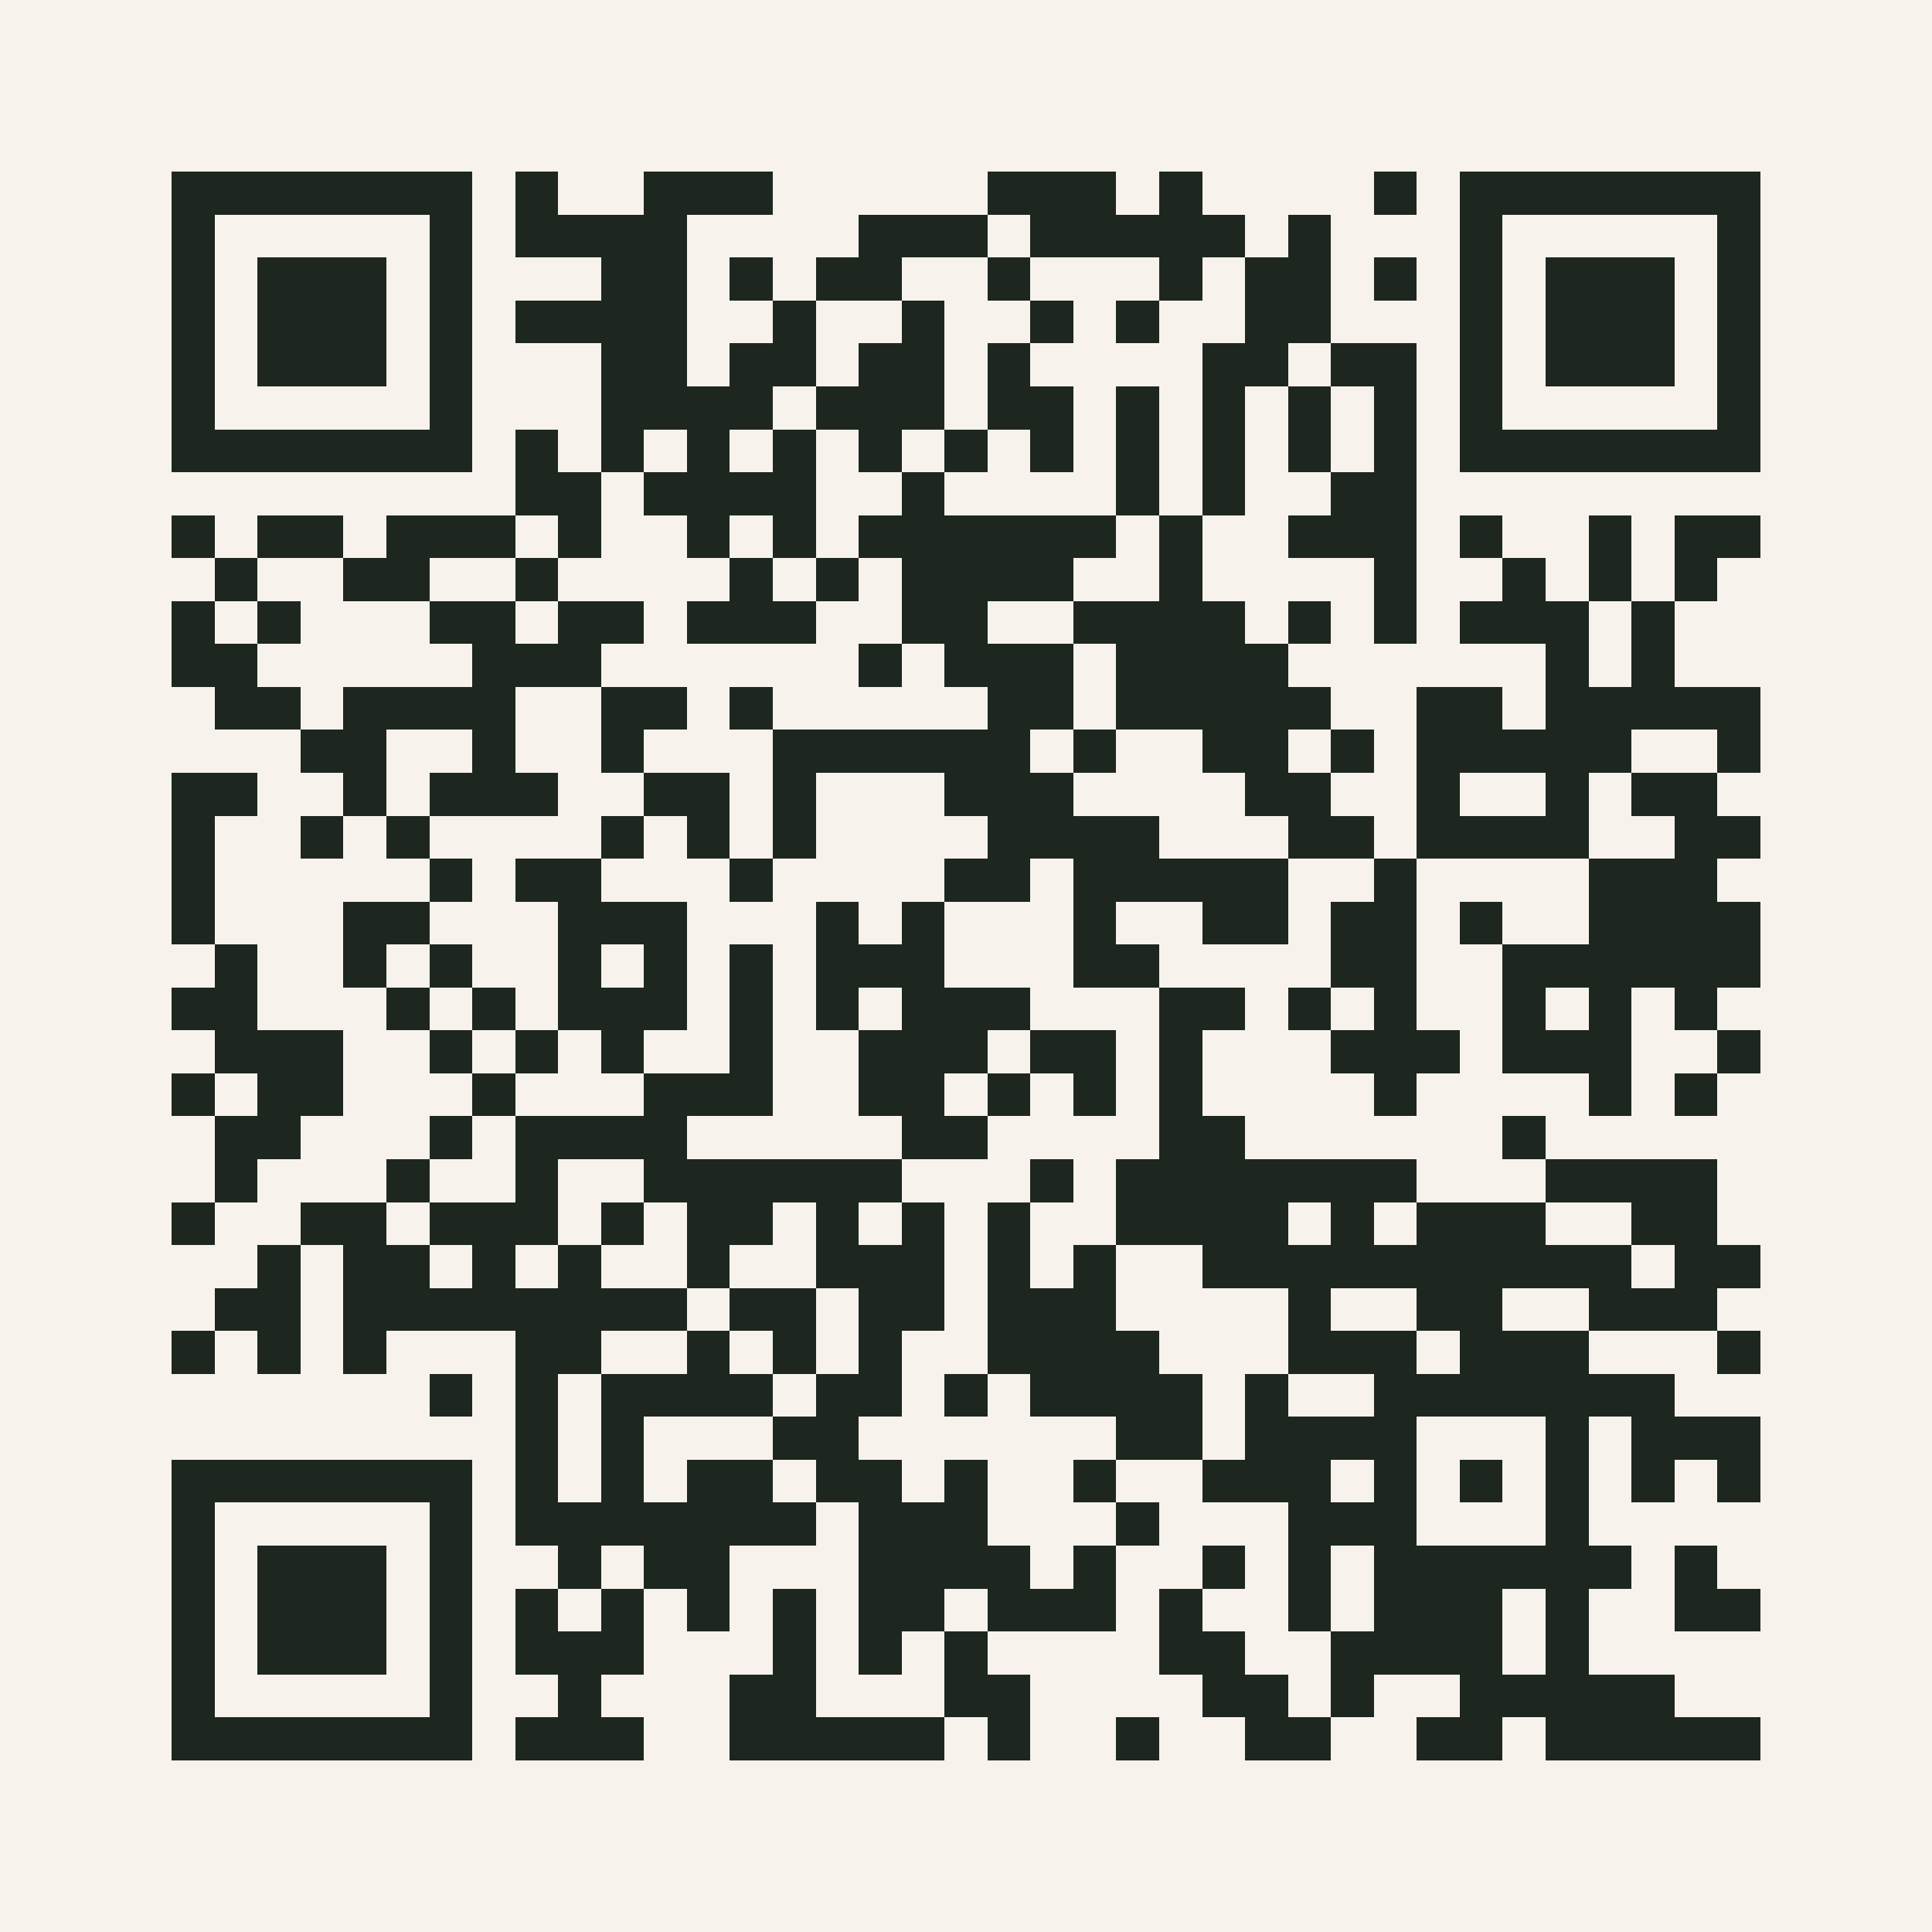
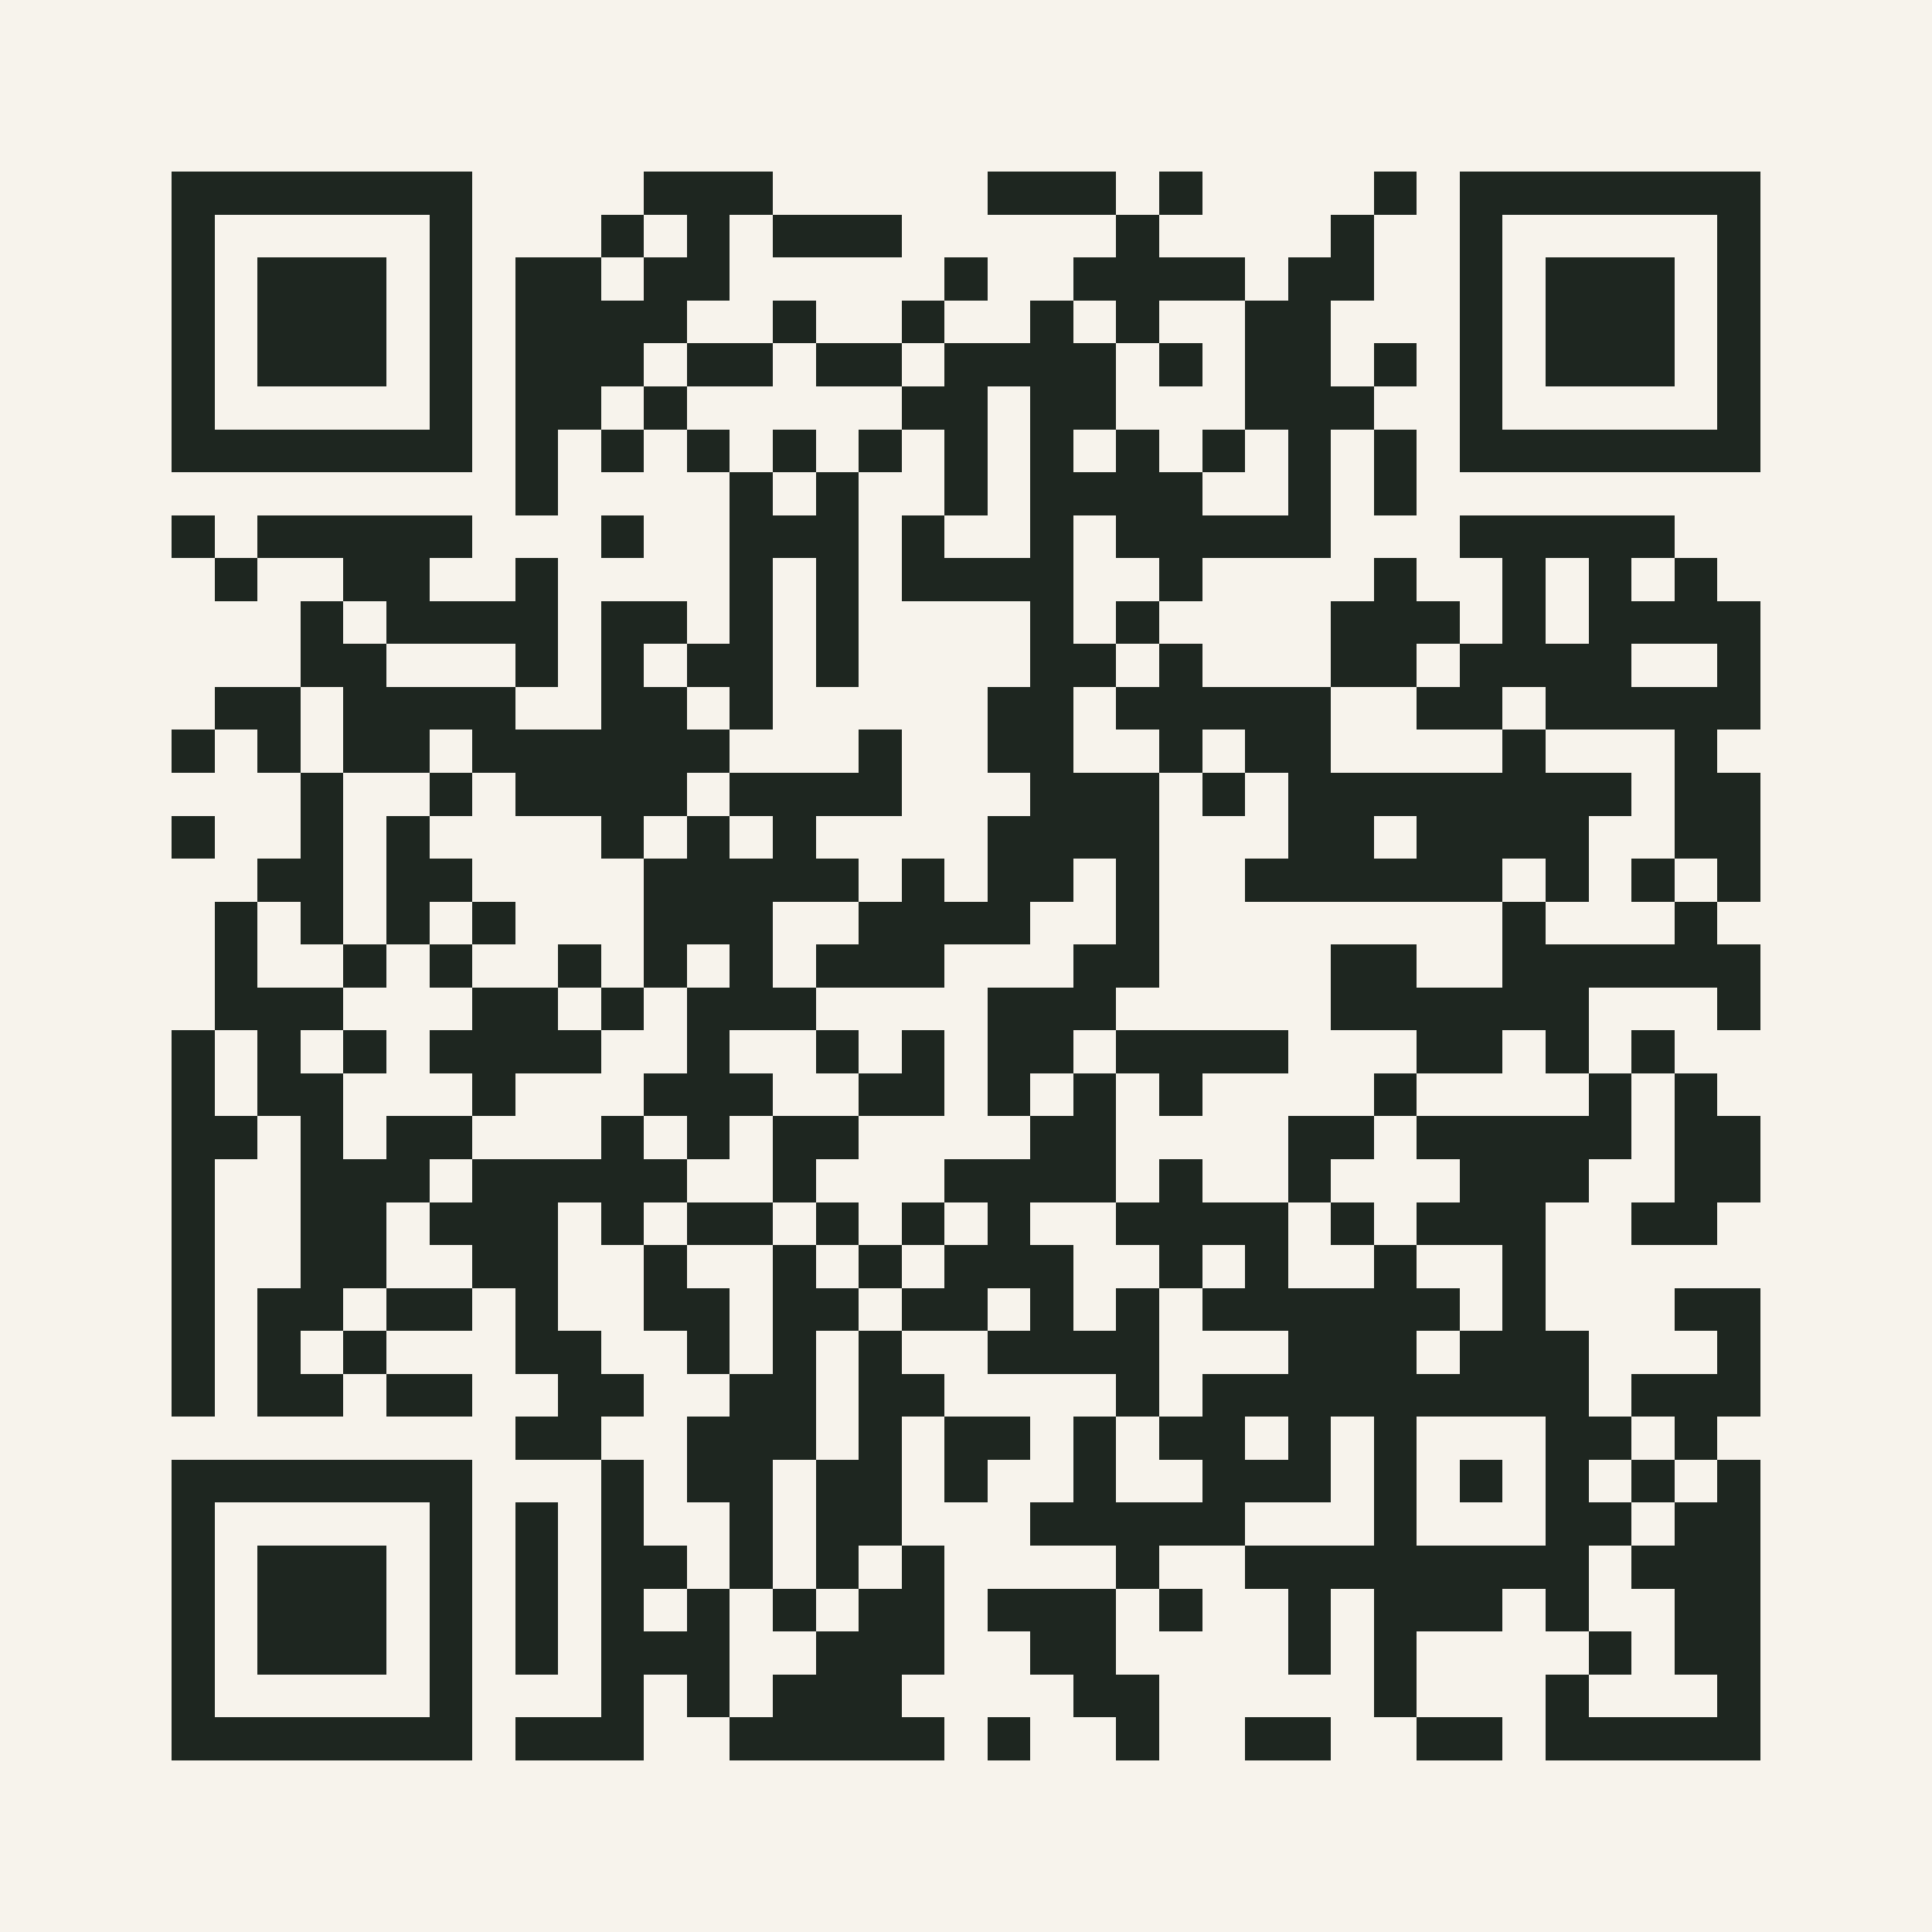
<svg xmlns="http://www.w3.org/2000/svg" width="360" height="360" viewBox="0 0 45 45" shape-rendering="crispEdges">
-   <rect width="45" height="45" fill="#F7F3EC" />
-   <path fill="#1E2620" d="M4,4h1v1h-1zM5,4h1v1h-1zM6,4h1v1h-1zM7,4h1v1h-1zM8,4h1v1h-1zM9,4h1v1h-1zM10,4h1v1h-1zM12,4h1v1h-1zM15,4h1v1h-1zM16,4h1v1h-1zM17,4h1v1h-1zM23,4h1v1h-1zM24,4h1v1h-1zM25,4h1v1h-1zM27,4h1v1h-1zM32,4h1v1h-1zM34,4h1v1h-1zM35,4h1v1h-1zM36,4h1v1h-1zM37,4h1v1h-1zM38,4h1v1h-1zM39,4h1v1h-1zM40,4h1v1h-1zM4,5h1v1h-1zM10,5h1v1h-1zM12,5h1v1h-1zM13,5h1v1h-1zM14,5h1v1h-1zM15,5h1v1h-1zM20,5h1v1h-1zM21,5h1v1h-1zM22,5h1v1h-1zM24,5h1v1h-1zM25,5h1v1h-1zM26,5h1v1h-1zM27,5h1v1h-1zM28,5h1v1h-1zM30,5h1v1h-1zM34,5h1v1h-1zM40,5h1v1h-1zM4,6h1v1h-1zM6,6h1v1h-1zM7,6h1v1h-1zM8,6h1v1h-1zM10,6h1v1h-1zM14,6h1v1h-1zM15,6h1v1h-1zM17,6h1v1h-1zM19,6h1v1h-1zM20,6h1v1h-1zM23,6h1v1h-1zM27,6h1v1h-1zM29,6h1v1h-1zM30,6h1v1h-1zM32,6h1v1h-1zM34,6h1v1h-1zM36,6h1v1h-1zM37,6h1v1h-1zM38,6h1v1h-1zM40,6h1v1h-1zM4,7h1v1h-1zM6,7h1v1h-1zM7,7h1v1h-1zM8,7h1v1h-1zM10,7h1v1h-1zM12,7h1v1h-1zM13,7h1v1h-1zM14,7h1v1h-1zM15,7h1v1h-1zM18,7h1v1h-1zM21,7h1v1h-1zM24,7h1v1h-1zM26,7h1v1h-1zM29,7h1v1h-1zM30,7h1v1h-1zM34,7h1v1h-1zM36,7h1v1h-1zM37,7h1v1h-1zM38,7h1v1h-1zM40,7h1v1h-1zM4,8h1v1h-1zM6,8h1v1h-1zM7,8h1v1h-1zM8,8h1v1h-1zM10,8h1v1h-1zM14,8h1v1h-1zM15,8h1v1h-1zM17,8h1v1h-1zM18,8h1v1h-1zM20,8h1v1h-1zM21,8h1v1h-1zM23,8h1v1h-1zM28,8h1v1h-1zM29,8h1v1h-1zM31,8h1v1h-1zM32,8h1v1h-1zM34,8h1v1h-1zM36,8h1v1h-1zM37,8h1v1h-1zM38,8h1v1h-1zM40,8h1v1h-1zM4,9h1v1h-1zM10,9h1v1h-1zM14,9h1v1h-1zM15,9h1v1h-1zM16,9h1v1h-1zM17,9h1v1h-1zM19,9h1v1h-1zM20,9h1v1h-1zM21,9h1v1h-1zM23,9h1v1h-1zM24,9h1v1h-1zM26,9h1v1h-1zM28,9h1v1h-1zM30,9h1v1h-1zM32,9h1v1h-1zM34,9h1v1h-1zM40,9h1v1h-1zM4,10h1v1h-1zM5,10h1v1h-1zM6,10h1v1h-1zM7,10h1v1h-1zM8,10h1v1h-1zM9,10h1v1h-1zM10,10h1v1h-1zM12,10h1v1h-1zM14,10h1v1h-1zM16,10h1v1h-1zM18,10h1v1h-1zM20,10h1v1h-1zM22,10h1v1h-1zM24,10h1v1h-1zM26,10h1v1h-1zM28,10h1v1h-1zM30,10h1v1h-1zM32,10h1v1h-1zM34,10h1v1h-1zM35,10h1v1h-1zM36,10h1v1h-1zM37,10h1v1h-1zM38,10h1v1h-1zM39,10h1v1h-1zM40,10h1v1h-1zM12,11h1v1h-1zM13,11h1v1h-1zM15,11h1v1h-1zM16,11h1v1h-1zM17,11h1v1h-1zM18,11h1v1h-1zM21,11h1v1h-1zM26,11h1v1h-1zM28,11h1v1h-1zM31,11h1v1h-1zM32,11h1v1h-1zM4,12h1v1h-1zM6,12h1v1h-1zM7,12h1v1h-1zM9,12h1v1h-1zM10,12h1v1h-1zM11,12h1v1h-1zM13,12h1v1h-1zM16,12h1v1h-1zM18,12h1v1h-1zM20,12h1v1h-1zM21,12h1v1h-1zM22,12h1v1h-1zM23,12h1v1h-1zM24,12h1v1h-1zM25,12h1v1h-1zM27,12h1v1h-1zM30,12h1v1h-1zM31,12h1v1h-1zM32,12h1v1h-1zM34,12h1v1h-1zM37,12h1v1h-1zM39,12h1v1h-1zM40,12h1v1h-1zM5,13h1v1h-1zM8,13h1v1h-1zM9,13h1v1h-1zM12,13h1v1h-1zM17,13h1v1h-1zM19,13h1v1h-1zM21,13h1v1h-1zM22,13h1v1h-1zM23,13h1v1h-1zM24,13h1v1h-1zM27,13h1v1h-1zM32,13h1v1h-1zM35,13h1v1h-1zM37,13h1v1h-1zM39,13h1v1h-1zM4,14h1v1h-1zM6,14h1v1h-1zM10,14h1v1h-1zM11,14h1v1h-1zM13,14h1v1h-1zM14,14h1v1h-1zM16,14h1v1h-1zM17,14h1v1h-1zM18,14h1v1h-1zM21,14h1v1h-1zM22,14h1v1h-1zM25,14h1v1h-1zM26,14h1v1h-1zM27,14h1v1h-1zM28,14h1v1h-1zM30,14h1v1h-1zM32,14h1v1h-1zM34,14h1v1h-1zM35,14h1v1h-1zM36,14h1v1h-1zM38,14h1v1h-1zM4,15h1v1h-1zM5,15h1v1h-1zM11,15h1v1h-1zM12,15h1v1h-1zM13,15h1v1h-1zM20,15h1v1h-1zM22,15h1v1h-1zM23,15h1v1h-1zM24,15h1v1h-1zM26,15h1v1h-1zM27,15h1v1h-1zM28,15h1v1h-1zM29,15h1v1h-1zM36,15h1v1h-1zM38,15h1v1h-1zM5,16h1v1h-1zM6,16h1v1h-1zM8,16h1v1h-1zM9,16h1v1h-1zM10,16h1v1h-1zM11,16h1v1h-1zM14,16h1v1h-1zM15,16h1v1h-1zM17,16h1v1h-1zM23,16h1v1h-1zM24,16h1v1h-1zM26,16h1v1h-1zM27,16h1v1h-1zM28,16h1v1h-1zM29,16h1v1h-1zM30,16h1v1h-1zM33,16h1v1h-1zM34,16h1v1h-1zM36,16h1v1h-1zM37,16h1v1h-1zM38,16h1v1h-1zM39,16h1v1h-1zM40,16h1v1h-1zM7,17h1v1h-1zM8,17h1v1h-1zM11,17h1v1h-1zM14,17h1v1h-1zM18,17h1v1h-1zM19,17h1v1h-1zM20,17h1v1h-1zM21,17h1v1h-1zM22,17h1v1h-1zM23,17h1v1h-1zM25,17h1v1h-1zM28,17h1v1h-1zM29,17h1v1h-1zM31,17h1v1h-1zM33,17h1v1h-1zM34,17h1v1h-1zM35,17h1v1h-1zM36,17h1v1h-1zM37,17h1v1h-1zM40,17h1v1h-1zM4,18h1v1h-1zM5,18h1v1h-1zM8,18h1v1h-1zM10,18h1v1h-1zM11,18h1v1h-1zM12,18h1v1h-1zM15,18h1v1h-1zM16,18h1v1h-1zM18,18h1v1h-1zM22,18h1v1h-1zM23,18h1v1h-1zM24,18h1v1h-1zM29,18h1v1h-1zM30,18h1v1h-1zM33,18h1v1h-1zM36,18h1v1h-1zM38,18h1v1h-1zM39,18h1v1h-1zM4,19h1v1h-1zM7,19h1v1h-1zM9,19h1v1h-1zM14,19h1v1h-1zM16,19h1v1h-1zM18,19h1v1h-1zM23,19h1v1h-1zM24,19h1v1h-1zM25,19h1v1h-1zM26,19h1v1h-1zM30,19h1v1h-1zM31,19h1v1h-1zM33,19h1v1h-1zM34,19h1v1h-1zM35,19h1v1h-1zM36,19h1v1h-1zM39,19h1v1h-1zM40,19h1v1h-1zM4,20h1v1h-1zM10,20h1v1h-1zM12,20h1v1h-1zM13,20h1v1h-1zM17,20h1v1h-1zM22,20h1v1h-1zM23,20h1v1h-1zM25,20h1v1h-1zM26,20h1v1h-1zM27,20h1v1h-1zM28,20h1v1h-1zM29,20h1v1h-1zM32,20h1v1h-1zM37,20h1v1h-1zM38,20h1v1h-1zM39,20h1v1h-1zM4,21h1v1h-1zM8,21h1v1h-1zM9,21h1v1h-1zM13,21h1v1h-1zM14,21h1v1h-1zM15,21h1v1h-1zM19,21h1v1h-1zM21,21h1v1h-1zM25,21h1v1h-1zM28,21h1v1h-1zM29,21h1v1h-1zM31,21h1v1h-1zM32,21h1v1h-1zM34,21h1v1h-1zM37,21h1v1h-1zM38,21h1v1h-1zM39,21h1v1h-1zM40,21h1v1h-1zM5,22h1v1h-1zM8,22h1v1h-1zM10,22h1v1h-1zM13,22h1v1h-1zM15,22h1v1h-1zM17,22h1v1h-1zM19,22h1v1h-1zM20,22h1v1h-1zM21,22h1v1h-1zM25,22h1v1h-1zM26,22h1v1h-1zM31,22h1v1h-1zM32,22h1v1h-1zM35,22h1v1h-1zM36,22h1v1h-1zM37,22h1v1h-1zM38,22h1v1h-1zM39,22h1v1h-1zM40,22h1v1h-1zM4,23h1v1h-1zM5,23h1v1h-1zM9,23h1v1h-1zM11,23h1v1h-1zM13,23h1v1h-1zM14,23h1v1h-1zM15,23h1v1h-1zM17,23h1v1h-1zM19,23h1v1h-1zM21,23h1v1h-1zM22,23h1v1h-1zM23,23h1v1h-1zM27,23h1v1h-1zM28,23h1v1h-1zM30,23h1v1h-1zM32,23h1v1h-1zM35,23h1v1h-1zM37,23h1v1h-1zM39,23h1v1h-1zM5,24h1v1h-1zM6,24h1v1h-1zM7,24h1v1h-1zM10,24h1v1h-1zM12,24h1v1h-1zM14,24h1v1h-1zM17,24h1v1h-1zM20,24h1v1h-1zM21,24h1v1h-1zM22,24h1v1h-1zM24,24h1v1h-1zM25,24h1v1h-1zM27,24h1v1h-1zM31,24h1v1h-1zM32,24h1v1h-1zM33,24h1v1h-1zM35,24h1v1h-1zM36,24h1v1h-1zM37,24h1v1h-1zM40,24h1v1h-1zM4,25h1v1h-1zM6,25h1v1h-1zM7,25h1v1h-1zM11,25h1v1h-1zM15,25h1v1h-1zM16,25h1v1h-1zM17,25h1v1h-1zM20,25h1v1h-1zM21,25h1v1h-1zM23,25h1v1h-1zM25,25h1v1h-1zM27,25h1v1h-1zM32,25h1v1h-1zM37,25h1v1h-1zM39,25h1v1h-1zM5,26h1v1h-1zM6,26h1v1h-1zM10,26h1v1h-1zM12,26h1v1h-1zM13,26h1v1h-1zM14,26h1v1h-1zM15,26h1v1h-1zM21,26h1v1h-1zM22,26h1v1h-1zM27,26h1v1h-1zM28,26h1v1h-1zM35,26h1v1h-1zM5,27h1v1h-1zM9,27h1v1h-1zM12,27h1v1h-1zM15,27h1v1h-1zM16,27h1v1h-1zM17,27h1v1h-1zM18,27h1v1h-1zM19,27h1v1h-1zM20,27h1v1h-1zM24,27h1v1h-1zM26,27h1v1h-1zM27,27h1v1h-1zM28,27h1v1h-1zM29,27h1v1h-1zM30,27h1v1h-1zM31,27h1v1h-1zM32,27h1v1h-1zM36,27h1v1h-1zM37,27h1v1h-1zM38,27h1v1h-1zM39,27h1v1h-1zM4,28h1v1h-1zM7,28h1v1h-1zM8,28h1v1h-1zM10,28h1v1h-1zM11,28h1v1h-1zM12,28h1v1h-1zM14,28h1v1h-1zM16,28h1v1h-1zM17,28h1v1h-1zM19,28h1v1h-1zM21,28h1v1h-1zM23,28h1v1h-1zM26,28h1v1h-1zM27,28h1v1h-1zM28,28h1v1h-1zM29,28h1v1h-1zM31,28h1v1h-1zM33,28h1v1h-1zM34,28h1v1h-1zM35,28h1v1h-1zM38,28h1v1h-1zM39,28h1v1h-1zM6,29h1v1h-1zM8,29h1v1h-1zM9,29h1v1h-1zM11,29h1v1h-1zM13,29h1v1h-1zM16,29h1v1h-1zM19,29h1v1h-1zM20,29h1v1h-1zM21,29h1v1h-1zM23,29h1v1h-1zM25,29h1v1h-1zM28,29h1v1h-1zM29,29h1v1h-1zM30,29h1v1h-1zM31,29h1v1h-1zM32,29h1v1h-1zM33,29h1v1h-1zM34,29h1v1h-1zM35,29h1v1h-1zM36,29h1v1h-1zM37,29h1v1h-1zM39,29h1v1h-1zM40,29h1v1h-1zM5,30h1v1h-1zM6,30h1v1h-1zM8,30h1v1h-1zM9,30h1v1h-1zM10,30h1v1h-1zM11,30h1v1h-1zM12,30h1v1h-1zM13,30h1v1h-1zM14,30h1v1h-1zM15,30h1v1h-1zM17,30h1v1h-1zM18,30h1v1h-1zM20,30h1v1h-1zM21,30h1v1h-1zM23,30h1v1h-1zM24,30h1v1h-1zM25,30h1v1h-1zM30,30h1v1h-1zM33,30h1v1h-1zM34,30h1v1h-1zM37,30h1v1h-1zM38,30h1v1h-1zM39,30h1v1h-1zM4,31h1v1h-1zM6,31h1v1h-1zM8,31h1v1h-1zM12,31h1v1h-1zM13,31h1v1h-1zM16,31h1v1h-1zM18,31h1v1h-1zM20,31h1v1h-1zM23,31h1v1h-1zM24,31h1v1h-1zM25,31h1v1h-1zM26,31h1v1h-1zM30,31h1v1h-1zM31,31h1v1h-1zM32,31h1v1h-1zM34,31h1v1h-1zM35,31h1v1h-1zM36,31h1v1h-1zM40,31h1v1h-1zM10,32h1v1h-1zM12,32h1v1h-1zM14,32h1v1h-1zM15,32h1v1h-1zM16,32h1v1h-1zM17,32h1v1h-1zM19,32h1v1h-1zM20,32h1v1h-1zM22,32h1v1h-1zM24,32h1v1h-1zM25,32h1v1h-1zM26,32h1v1h-1zM27,32h1v1h-1zM29,32h1v1h-1zM32,32h1v1h-1zM33,32h1v1h-1zM34,32h1v1h-1zM35,32h1v1h-1zM36,32h1v1h-1zM37,32h1v1h-1zM38,32h1v1h-1zM12,33h1v1h-1zM14,33h1v1h-1zM18,33h1v1h-1zM19,33h1v1h-1zM26,33h1v1h-1zM27,33h1v1h-1zM29,33h1v1h-1zM30,33h1v1h-1zM31,33h1v1h-1zM32,33h1v1h-1zM36,33h1v1h-1zM38,33h1v1h-1zM39,33h1v1h-1zM40,33h1v1h-1zM4,34h1v1h-1zM5,34h1v1h-1zM6,34h1v1h-1zM7,34h1v1h-1zM8,34h1v1h-1zM9,34h1v1h-1zM10,34h1v1h-1zM12,34h1v1h-1zM14,34h1v1h-1zM16,34h1v1h-1zM17,34h1v1h-1zM19,34h1v1h-1zM20,34h1v1h-1zM22,34h1v1h-1zM25,34h1v1h-1zM28,34h1v1h-1zM29,34h1v1h-1zM30,34h1v1h-1zM32,34h1v1h-1zM34,34h1v1h-1zM36,34h1v1h-1zM38,34h1v1h-1zM40,34h1v1h-1zM4,35h1v1h-1zM10,35h1v1h-1zM12,35h1v1h-1zM13,35h1v1h-1zM14,35h1v1h-1zM15,35h1v1h-1zM16,35h1v1h-1zM17,35h1v1h-1zM18,35h1v1h-1zM20,35h1v1h-1zM21,35h1v1h-1zM22,35h1v1h-1zM26,35h1v1h-1zM30,35h1v1h-1zM31,35h1v1h-1zM32,35h1v1h-1zM36,35h1v1h-1zM4,36h1v1h-1zM6,36h1v1h-1zM7,36h1v1h-1zM8,36h1v1h-1zM10,36h1v1h-1zM13,36h1v1h-1zM15,36h1v1h-1zM16,36h1v1h-1zM20,36h1v1h-1zM21,36h1v1h-1zM22,36h1v1h-1zM23,36h1v1h-1zM25,36h1v1h-1zM28,36h1v1h-1zM30,36h1v1h-1zM32,36h1v1h-1zM33,36h1v1h-1zM34,36h1v1h-1zM35,36h1v1h-1zM36,36h1v1h-1zM37,36h1v1h-1zM39,36h1v1h-1zM4,37h1v1h-1zM6,37h1v1h-1zM7,37h1v1h-1zM8,37h1v1h-1zM10,37h1v1h-1zM12,37h1v1h-1zM14,37h1v1h-1zM16,37h1v1h-1zM18,37h1v1h-1zM20,37h1v1h-1zM21,37h1v1h-1zM23,37h1v1h-1zM24,37h1v1h-1zM25,37h1v1h-1zM27,37h1v1h-1zM30,37h1v1h-1zM32,37h1v1h-1zM33,37h1v1h-1zM34,37h1v1h-1zM36,37h1v1h-1zM39,37h1v1h-1zM40,37h1v1h-1zM4,38h1v1h-1zM6,38h1v1h-1zM7,38h1v1h-1zM8,38h1v1h-1zM10,38h1v1h-1zM12,38h1v1h-1zM13,38h1v1h-1zM14,38h1v1h-1zM18,38h1v1h-1zM20,38h1v1h-1zM22,38h1v1h-1zM27,38h1v1h-1zM28,38h1v1h-1zM31,38h1v1h-1zM32,38h1v1h-1zM33,38h1v1h-1zM34,38h1v1h-1zM36,38h1v1h-1zM4,39h1v1h-1zM10,39h1v1h-1zM13,39h1v1h-1zM17,39h1v1h-1zM18,39h1v1h-1zM22,39h1v1h-1zM23,39h1v1h-1zM28,39h1v1h-1zM29,39h1v1h-1zM31,39h1v1h-1zM34,39h1v1h-1zM35,39h1v1h-1zM36,39h1v1h-1zM37,39h1v1h-1zM38,39h1v1h-1zM4,40h1v1h-1zM5,40h1v1h-1zM6,40h1v1h-1zM7,40h1v1h-1zM8,40h1v1h-1zM9,40h1v1h-1zM10,40h1v1h-1zM12,40h1v1h-1zM13,40h1v1h-1zM14,40h1v1h-1zM17,40h1v1h-1zM18,40h1v1h-1zM19,40h1v1h-1zM20,40h1v1h-1zM21,40h1v1h-1zM23,40h1v1h-1zM26,40h1v1h-1zM29,40h1v1h-1zM30,40h1v1h-1zM33,40h1v1h-1zM34,40h1v1h-1zM36,40h1v1h-1zM37,40h1v1h-1zM38,40h1v1h-1zM39,40h1v1h-1zM40,40h1v1h-1z" />
+   <path fill="#F7F3EC" d="M0 0h45v45H0z" />
+   <path stroke="#1E2620" d="M4 4.5h7m4 0h3m5 0h3m1 0h1m4 0h1m1 0h7M4 5.5h1m5 0h1m3 0h1m1 0h1m1 0h3m5 0h1m4 0h1m2 0h1m5 0h1M4 6.5h1m1 0h3m1 0h1m1 0h2m1 0h2m5 0h1m2 0h4m1 0h2m2 0h1m1 0h3m1 0h1M4 7.5h1m1 0h3m1 0h1m1 0h4m2 0h1m2 0h1m2 0h1m1 0h1m2 0h2m3 0h1m1 0h3m1 0h1M4 8.5h1m1 0h3m1 0h1m1 0h3m1 0h2m1 0h2m1 0h4m1 0h1m1 0h2m1 0h1m1 0h1m1 0h3m1 0h1M4 9.5h1m5 0h1m1 0h2m1 0h1m5 0h2m1 0h2m3 0h3m2 0h1m5 0h1M4 10.5h7m1 0h1m1 0h1m1 0h1m1 0h1m1 0h1m1 0h1m1 0h1m1 0h1m1 0h1m1 0h1m1 0h1m1 0h7M12 11.5h1m4 0h1m1 0h1m2 0h1m1 0h4m2 0h1m1 0h1M4 12.5h1m1 0h5m3 0h1m2 0h3m1 0h1m2 0h1m1 0h5m3 0h5M5 13.5h1m2 0h2m2 0h1m4 0h1m1 0h1m1 0h4m2 0h1m4 0h1m2 0h1m1 0h1m1 0h1M7 14.5h1m1 0h4m1 0h2m1 0h1m1 0h1m4 0h1m1 0h1m4 0h3m1 0h1m1 0h4M7 15.5h2m3 0h1m1 0h1m1 0h2m1 0h1m4 0h2m1 0h1m3 0h2m1 0h4m2 0h1M5 16.5h2m1 0h4m2 0h2m1 0h1m5 0h2m1 0h5m2 0h2m1 0h5M4 17.5h1m1 0h1m1 0h2m1 0h6m3 0h1m2 0h2m2 0h1m1 0h2m4 0h1m3 0h1M7 18.5h1m2 0h1m1 0h4m1 0h4m3 0h3m1 0h1m1 0h8m1 0h2M4 19.5h1m2 0h1m1 0h1m4 0h1m1 0h1m1 0h1m4 0h4m3 0h2m1 0h4m2 0h2M6 20.5h2m1 0h2m4 0h5m1 0h1m1 0h2m1 0h1m2 0h6m1 0h1m1 0h1m1 0h1M5 21.5h1m1 0h1m1 0h1m1 0h1m3 0h3m2 0h4m2 0h1m8 0h1m3 0h1M5 22.5h1m2 0h1m1 0h1m2 0h1m1 0h1m1 0h1m1 0h3m3 0h2m4 0h2m2 0h6M5 23.5h3m3 0h2m1 0h1m1 0h3m4 0h3m5 0h6m3 0h1M4 24.5h1m1 0h1m1 0h1m1 0h4m2 0h1m2 0h1m1 0h1m1 0h2m1 0h4m3 0h2m1 0h1m1 0h1M4 25.5h1m1 0h2m3 0h1m3 0h3m2 0h2m1 0h1m1 0h1m1 0h1m4 0h1m4 0h1m1 0h1M4 26.5h2m1 0h1m1 0h2m3 0h1m1 0h1m1 0h2m4 0h2m4 0h2m1 0h5m1 0h2M4 27.5h1m2 0h3m1 0h5m2 0h1m3 0h4m1 0h1m2 0h1m3 0h3m2 0h2M4 28.5h1m2 0h2m1 0h3m1 0h1m1 0h2m1 0h1m1 0h1m1 0h1m2 0h4m1 0h1m1 0h3m2 0h2M4 29.5h1m2 0h2m2 0h2m2 0h1m2 0h1m1 0h1m1 0h3m2 0h1m1 0h1m2 0h1m2 0h1M4 30.5h1m1 0h2m1 0h2m1 0h1m2 0h2m1 0h2m1 0h2m1 0h1m1 0h1m1 0h6m1 0h1m3 0h2M4 31.5h1m1 0h1m1 0h1m3 0h2m2 0h1m1 0h1m1 0h1m2 0h4m3 0h3m1 0h3m3 0h1M4 32.5h1m1 0h2m1 0h2m2 0h2m2 0h2m1 0h2m4 0h1m1 0h9m1 0h3M12 33.5h2m2 0h3m1 0h1m1 0h2m1 0h1m1 0h2m1 0h1m1 0h1m3 0h2m1 0h1M4 34.5h7m3 0h1m1 0h2m1 0h2m1 0h1m2 0h1m2 0h3m1 0h1m1 0h1m1 0h1m1 0h1m1 0h1M4 35.5h1m5 0h1m1 0h1m1 0h1m2 0h1m1 0h2m3 0h5m3 0h1m3 0h2m1 0h2M4 36.5h1m1 0h3m1 0h1m1 0h1m1 0h2m1 0h1m1 0h1m1 0h1m4 0h1m2 0h8m1 0h3M4 37.5h1m1 0h3m1 0h1m1 0h1m1 0h1m1 0h1m1 0h1m1 0h2m1 0h3m1 0h1m2 0h1m1 0h3m1 0h1m2 0h2M4 38.5h1m1 0h3m1 0h1m1 0h1m1 0h3m2 0h3m2 0h2m4 0h1m1 0h1m4 0h1m1 0h2M4 39.5h1m5 0h1m3 0h1m1 0h1m1 0h3m4 0h2m5 0h1m3 0h1m3 0h1M4 40.5h7m1 0h3m2 0h5m1 0h1m2 0h1m2 0h2m2 0h2m1 0h5" />
</svg>
